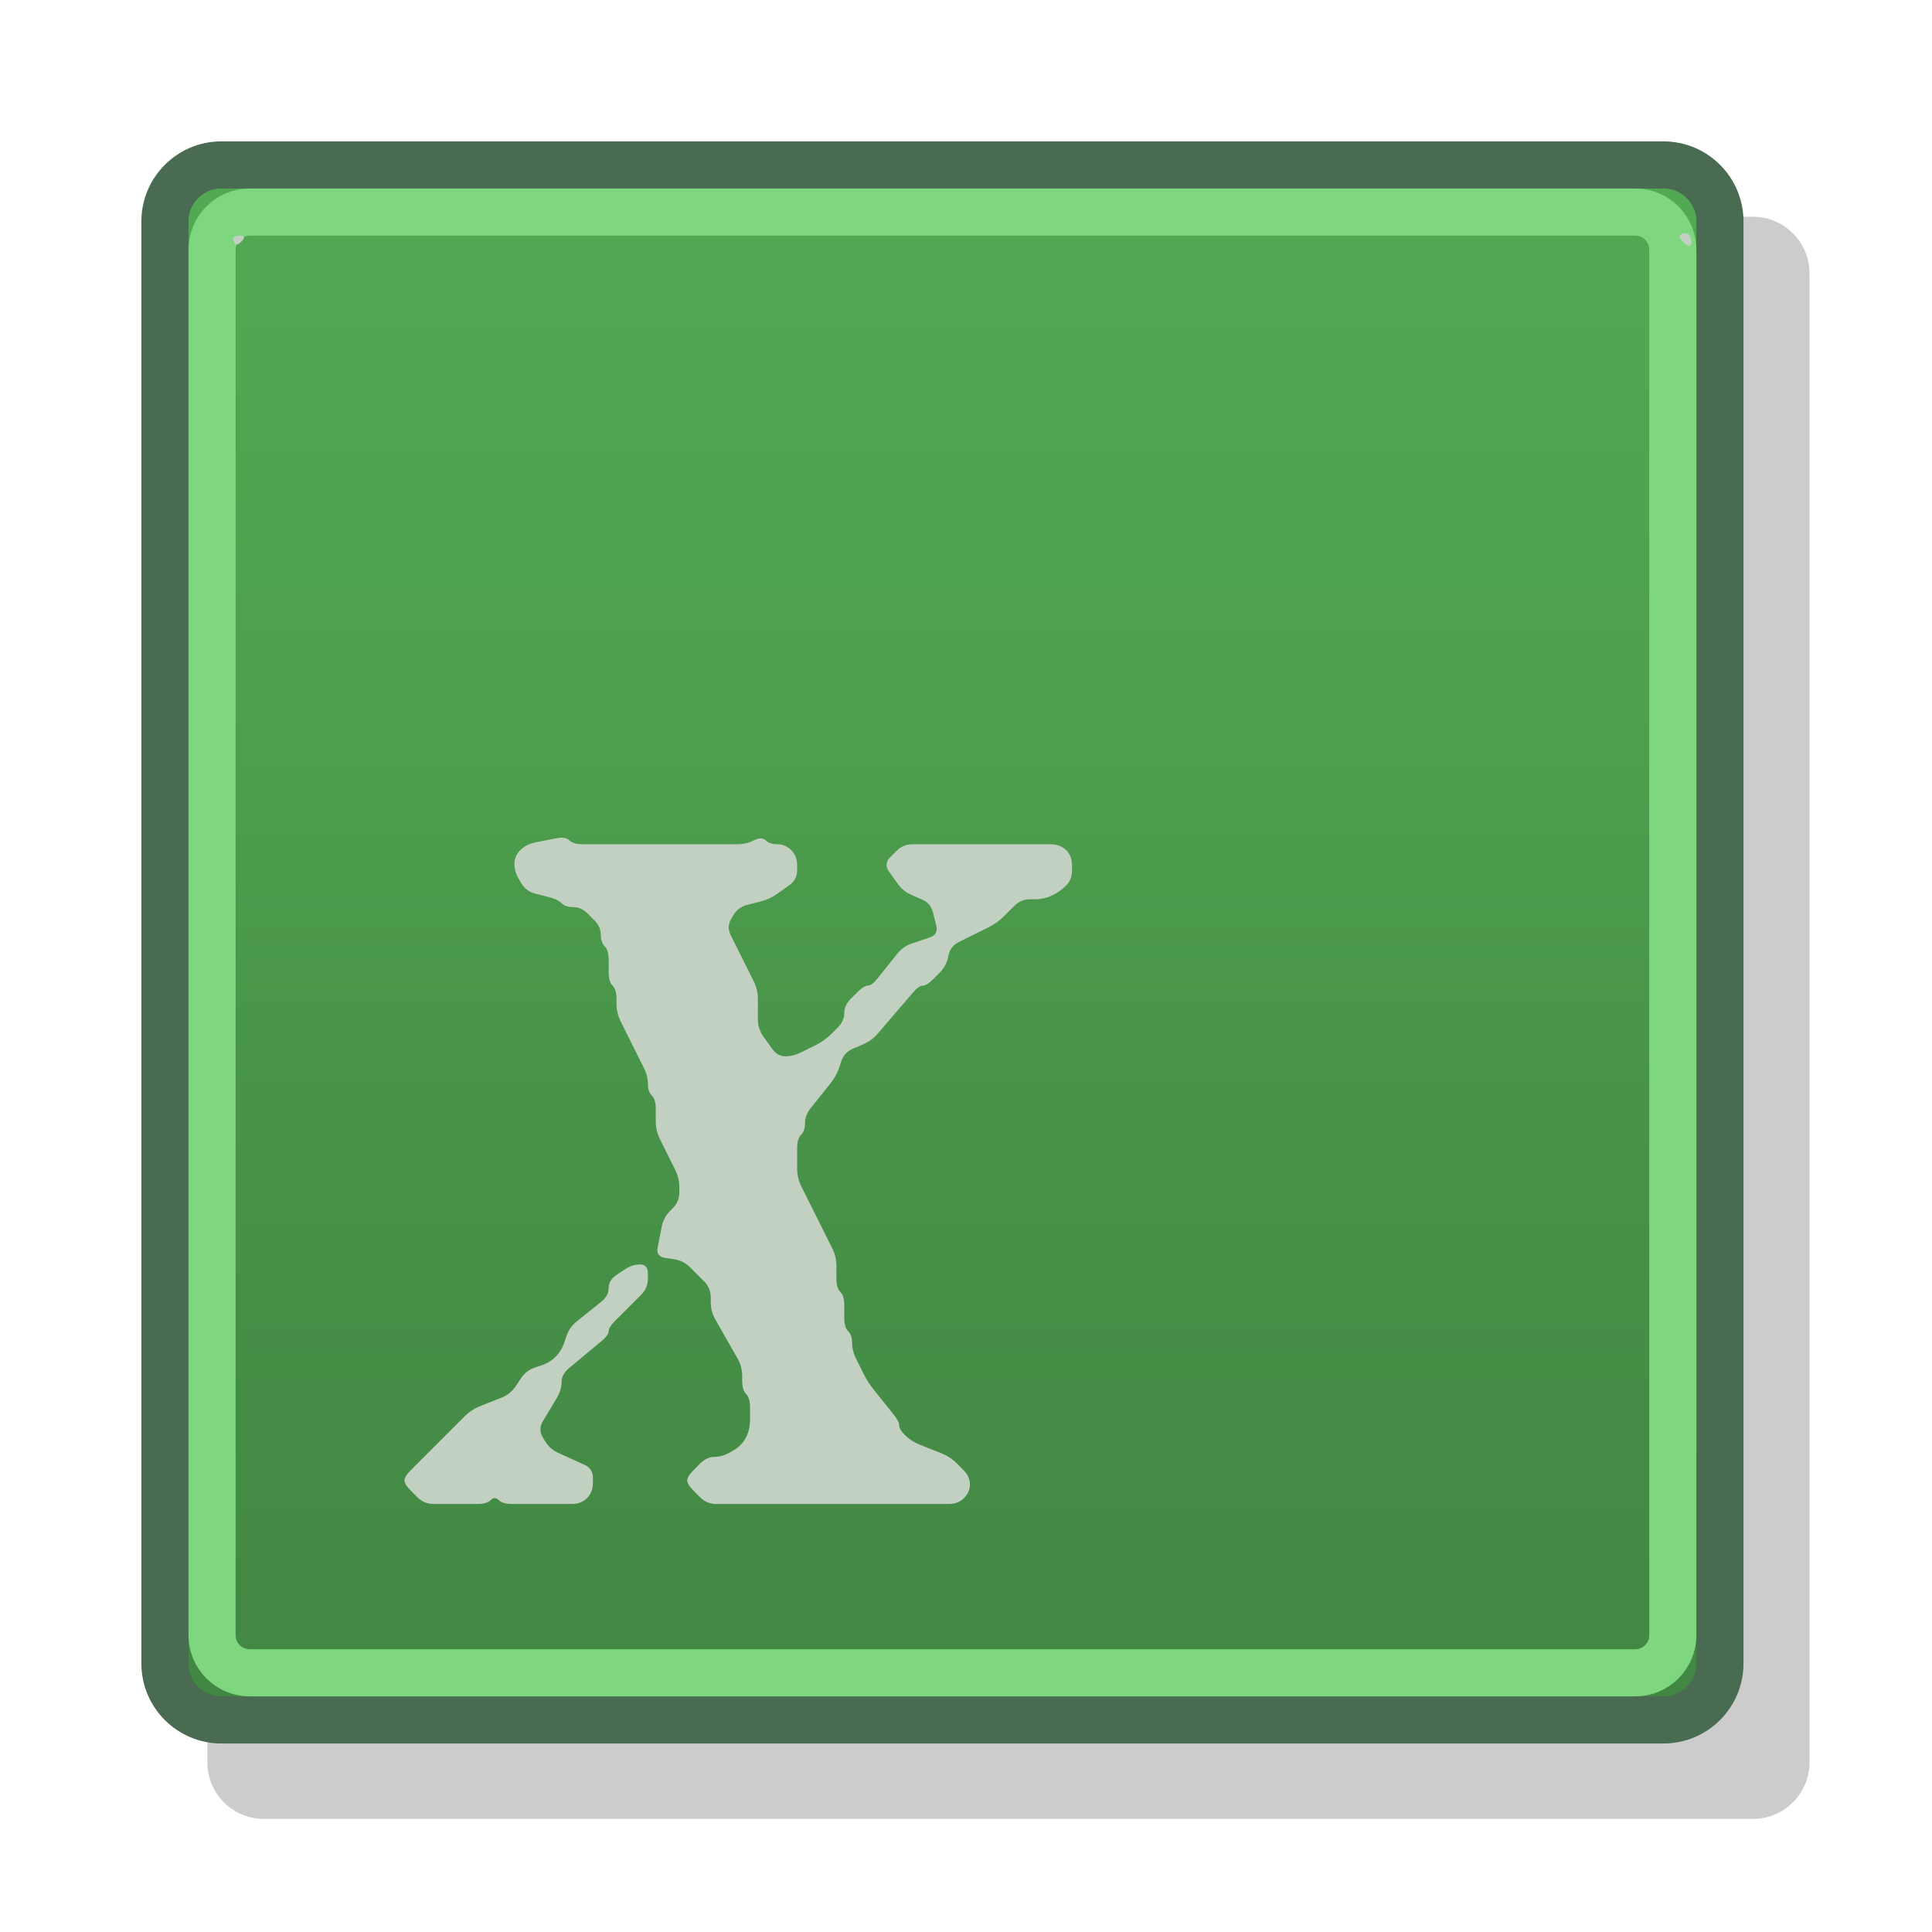
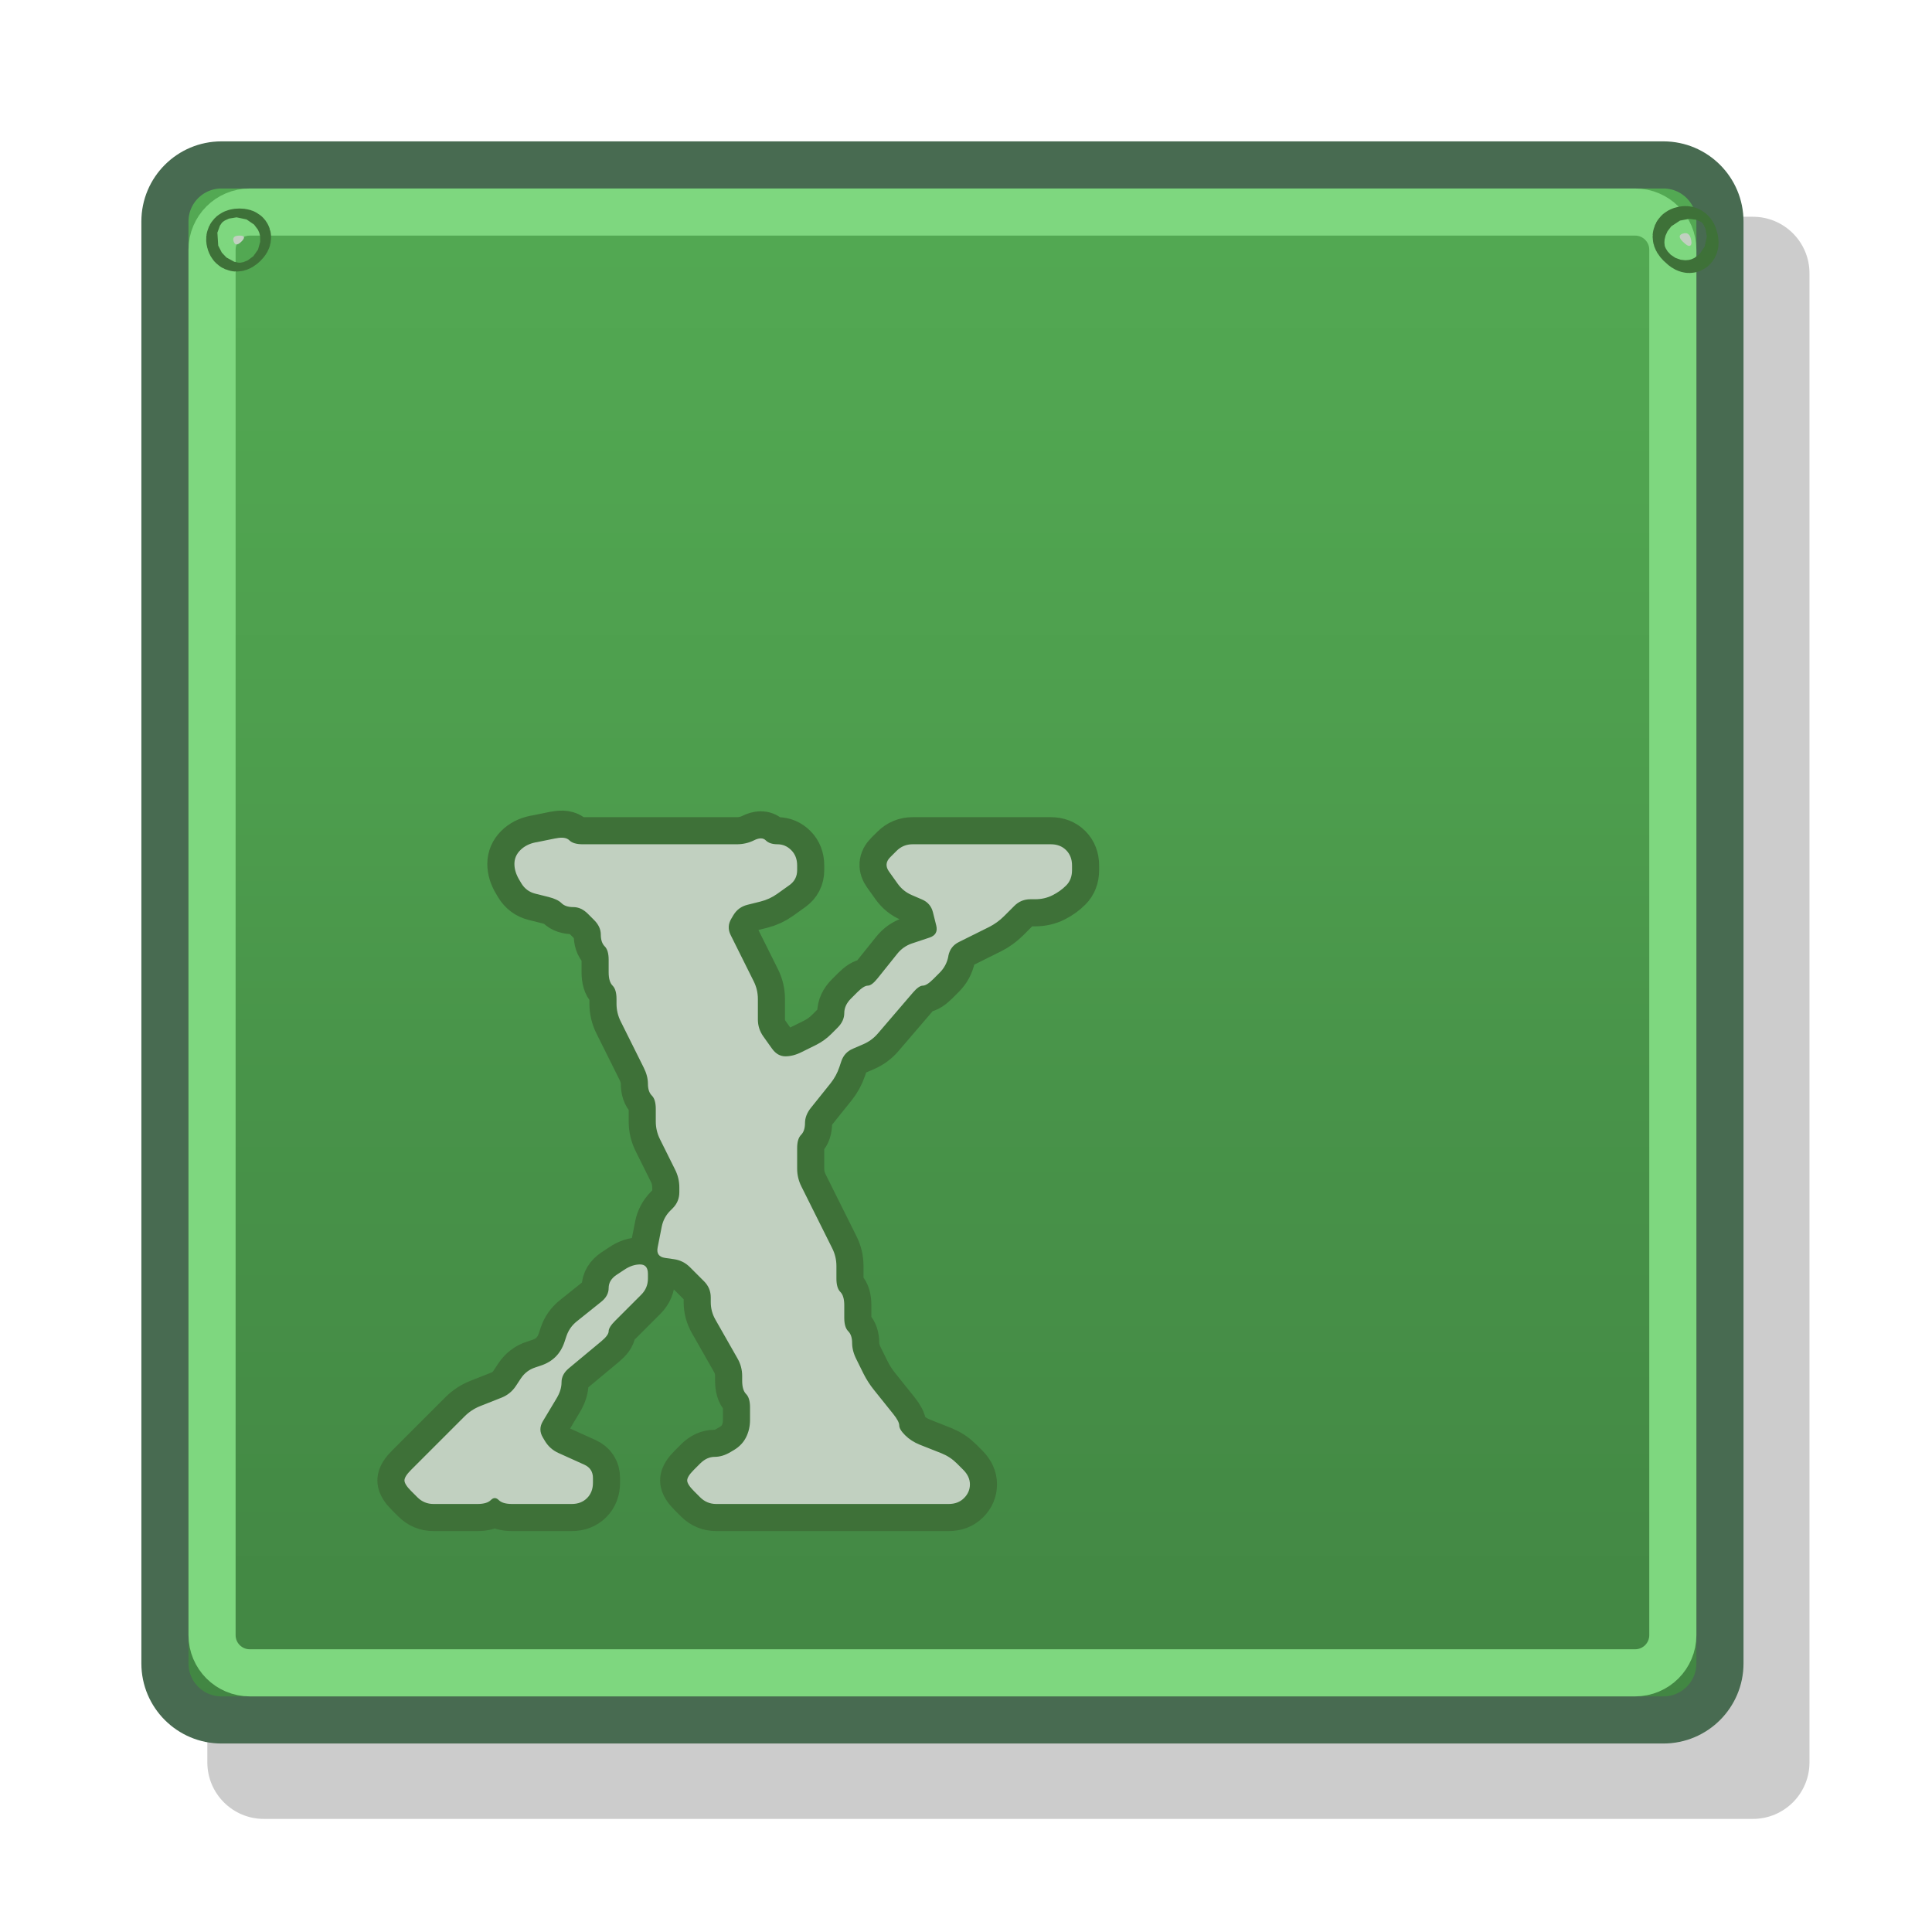
<svg xmlns="http://www.w3.org/2000/svg" width="41" height="41" viewBox="0 0 41 41">
  <defs>
    <linearGradient id="tile" x1="0" y1="0" x2="0" y2="1">
      <stop offset="0.000" stop-color="#53a953" />
      <stop offset="0.200" stop-color="#50a450" />
      <stop offset="0.400" stop-color="#4d9d4d" />
      <stop offset="0.600" stop-color="#489349" />
      <stop offset="0.800" stop-color="#458d46" />
      <stop offset="1.000" stop-color="#428643" />
    </linearGradient>
  </defs>
  <rect x="4.4" y="4.6" width="34.0" height="34.0" rx="1.2" fill="#000000" fill-opacity="0.20" />
  <rect x="3.5" y="3.5" width="33.0" height="33.0" rx="1.2" fill="url(#tile)" stroke="#486b51" stroke-width="1" />
  <rect x="4.5" y="4.5" width="31.0" height="31.0" rx="0.8" fill="none" stroke="#7ed77f" stroke-width="1" />
  <g transform="scale(0.166667)" fill="#c1d0c0" fill-rule="evenodd">
-     <path d="M29.75,30.75 L29.75,30.75 Q29.50,30.00 30.50,30.00 L30.50,30.00 Q31.50,30.00 30.75,30.75 L30.75,30.75 Q30.00,31.50 29.75,30.75 Z M214.25,30.75 L214.25,30.75 Q213.50,30.00 214.25,29.75 L214.25,29.75 Q215.00,29.50 215.25,30.25 L215.25,30.25 Q215.50,31.00 215.25,31.25 L215.25,31.25 Q215.00,31.50 214.25,30.75 Z M68.32,107.24 L68.32,107.24 Q69.50,107.00 70.68,106.76 L70.82,106.74 Q72.00,106.50 72.50,107.00 L72.50,107.00 Q73.00,107.50 74.20,107.50 L93.80,107.50 Q95.00,107.50 96.00,107.00 L96.00,107.00 Q97.00,106.50 97.50,107.00 L97.50,107.00 Q98.00,107.50 99.00,107.50 L99.00,107.50 Q100.00,107.50 100.75,108.25 L100.75,108.25 Q101.50,109.00 101.50,110.20 L101.50,110.80 Q101.50,112.00 100.52,112.70 L98.98,113.80 Q98.00,114.50 96.84,114.79 L95.16,115.21 Q94.00,115.50 93.38,116.53 L93.12,116.97 Q92.50,118.00 93.04,119.07 L95.96,124.93 Q96.50,126.00 96.50,127.20 L96.50,129.80 Q96.50,131.00 97.20,131.98 L98.30,133.52 Q99.00,134.50 100.00,134.50 L100.00,134.50 Q101.00,134.50 102.07,133.96 L103.93,133.04 Q105.00,132.50 105.85,131.65 L106.65,130.85 Q107.50,130.00 107.50,129.00 L107.50,129.00 Q107.50,128.00 108.35,127.15 L109.15,126.35 Q110.00,125.50 110.50,125.50 L110.50,125.50 Q111.00,125.50 111.75,124.56 L114.25,121.44 Q115.00,120.50 116.14,120.12 L118.36,119.38 Q119.50,119.00 119.21,117.84 L118.79,116.16 Q118.50,115.00 117.40,114.53 L116.10,113.97 Q115.00,113.50 114.30,112.52 L113.20,110.98 Q112.50,110.00 113.35,109.15 L114.15,108.35 Q115.00,107.50 116.20,107.50 L133.80,107.50 Q135.00,107.50 135.75,108.25 L135.75,108.25 Q136.50,109.00 136.50,110.20 L136.50,110.80 Q136.50,112.00 135.75,112.75 L135.75,112.75 Q135.00,113.50 134.00,114.00 L134.00,114.00 Q133.00,114.50 131.80,114.50 L131.20,114.50 Q130.00,114.50 129.15,115.35 L127.85,116.65 Q127.00,117.50 125.93,118.04 L122.07,119.96 Q121.00,120.50 120.76,121.68 L120.74,121.82 Q120.50,123.00 119.65,123.85 L118.85,124.65 Q118.00,125.50 117.50,125.50 L117.50,125.50 Q117.00,125.50 116.22,126.41 L111.78,131.59 Q111.00,132.50 109.90,132.97 L108.60,133.53 Q107.50,134.00 107.12,135.14 L106.88,135.86 Q106.50,137.00 105.75,137.94 L103.25,141.06 Q102.50,142.00 102.50,143.00 L102.50,143.00 Q102.50,144.00 102.00,144.50 L102.00,144.50 Q101.50,145.00 101.50,146.20 L101.50,148.80 Q101.50,150.00 102.04,151.07 L105.96,158.93 Q106.50,160.00 106.50,161.20 L106.50,162.80 Q106.50,164.00 107.00,164.50 L107.00,164.50 Q107.50,165.00 107.50,166.20 L107.50,167.80 Q107.50,169.00 108.00,169.50 L108.00,169.50 Q108.50,170.00 108.50,171.00 L108.50,171.00 Q108.50,172.00 109.04,173.07 L109.96,174.93 Q110.50,176.00 111.25,176.94 L113.75,180.06 Q114.50,181.00 114.50,181.50 L114.50,181.50 Q114.50,182.00 115.25,182.75 L115.25,182.75 Q116.00,183.50 117.11,183.95 L119.89,185.05 Q121.00,185.50 121.85,186.35 L122.65,187.15 Q123.50,188.00 123.50,189.00 L123.50,189.00 Q123.50,190.00 122.75,190.75 L122.75,190.75 Q122.00,191.50 120.80,191.50 L91.20,191.50 Q90.00,191.50 89.15,190.65 L88.35,189.85 Q87.50,189.00 87.50,188.50 L87.50,188.50 Q87.50,188.00 88.35,187.15 L89.15,186.35 Q90.00,185.50 91.00,185.50 L91.00,185.50 Q92.00,185.50 93.03,184.88 L93.47,184.62 Q94.50,184.00 95.00,183.00 L95.00,183.00 Q95.50,182.00 95.50,180.80 L95.50,179.20 Q95.50,178.00 95.00,177.50 L95.00,177.50 Q94.50,177.00 94.50,175.80 L94.50,175.20 Q94.50,174.00 93.90,172.96 L91.10,168.04 Q90.50,167.00 90.50,165.80 L90.50,165.20 Q90.50,164.00 89.65,163.15 L87.85,161.35 Q87.00,160.50 85.81,160.33 L84.69,160.17 Q83.50,160.00 83.74,158.82 L84.26,156.18 Q84.50,155.00 85.35,154.15 L85.65,153.85 Q86.50,153.00 86.50,151.80 L86.50,151.20 Q86.50,150.00 85.96,148.93 L84.04,145.07 Q83.50,144.00 83.50,142.80 L83.50,141.20 Q83.50,140.00 83.00,139.50 L83.00,139.50 Q82.50,139.00 82.50,138.00 L82.50,138.00 Q82.50,137.00 81.96,135.93 L79.04,130.07 Q78.50,129.00 78.50,127.80 L78.50,127.20 Q78.50,126.00 78.00,125.50 L78.00,125.50 Q77.50,125.00 77.50,123.80 L77.50,122.20 Q77.50,121.00 77.00,120.50 L77.00,120.50 Q76.50,120.00 76.50,119.00 L76.50,119.00 Q76.50,118.00 75.65,117.15 L74.85,116.35 Q74.00,115.50 73.00,115.50 L73.00,115.50 Q72.00,115.50 71.50,115.00 L71.50,115.00 Q71.00,114.50 69.84,114.21 L68.16,113.79 Q67.00,113.50 66.38,112.47 L66.12,112.03 Q65.50,111.00 65.50,110.00 L65.50,110.00 Q65.50,109.00 66.25,108.25 L66.25,108.25 Q67.00,107.50 68.18,107.26 Z M79.50,161.67 L79.50,161.67 Q80.50,161.00 81.50,161.00 L81.50,161.00 Q82.50,161.00 82.50,162.20 L82.50,162.80 Q82.50,164.00 81.65,164.85 L78.35,168.15 Q77.50,169.00 77.50,169.50 L77.50,169.50 Q77.50,170.00 76.58,170.77 L72.42,174.23 Q71.50,175.00 71.50,176.00 L71.50,176.00 Q71.50,177.00 70.88,178.03 L69.12,180.97 Q68.50,182.00 69.12,183.03 L69.38,183.47 Q70.00,184.50 71.09,185.00 L74.41,186.50 Q75.50,187.00 75.50,188.20 L75.50,188.80 Q75.50,190.00 74.75,190.75 L74.75,190.75 Q74.00,191.50 72.80,191.50 L65.20,191.50 Q64.00,191.50 63.50,191.00 L63.50,191.00 Q63.00,190.50 62.50,191.00 L62.50,191.00 Q62.00,191.50 60.80,191.50 L55.20,191.50 Q54.00,191.50 53.15,190.65 L52.35,189.85 Q51.50,189.00 51.50,188.50 L51.50,188.50 Q51.50,188.00 52.35,187.15 L59.15,180.35 Q60.00,179.50 61.11,179.05 L63.89,177.95 Q65.00,177.50 65.67,176.50 L66.33,175.50 Q67.00,174.50 68.14,174.12 L68.86,173.88 Q70.00,173.50 70.75,172.75 L70.75,172.75 Q71.50,172.00 71.88,170.86 L72.12,170.14 Q72.50,169.00 73.44,168.25 L76.56,165.75 Q77.50,165.00 77.50,164.00 L77.50,164.00 Q77.50,163.00 78.50,162.33 Z" />
+     <path d="M29.75,30.75 L29.75,30.75 Q29.50,30.00 30.50,30.00 L30.50,30.00 Q31.50,30.00 30.75,30.75 L30.75,30.75 Q30.00,31.50 29.75,30.75 Z M214.25,30.75 L214.25,30.75 Q213.50,30.00 214.25,29.75 L214.25,29.75 Q215.00,29.50 215.25,30.25 L215.25,30.25 Q215.50,31.00 215.25,31.25 L215.25,31.25 Q215.00,31.50 214.25,30.75 Z M68.32,107.24 L68.32,107.24 Q69.50,107.00 70.68,106.76 L70.82,106.74 Q72.00,106.50 72.50,107.00 L72.50,107.00 Q73.00,107.50 74.20,107.50 L93.80,107.50 Q95.00,107.50 96.00,107.00 L96.00,107.00 Q97.00,106.50 97.50,107.00 L97.50,107.00 Q98.00,107.50 99.00,107.50 L99.00,107.50 Q100.00,107.50 100.75,108.25 L100.75,108.25 Q101.50,109.00 101.50,110.20 L101.50,110.80 Q101.50,112.00 100.52,112.70 L98.98,113.80 Q98.00,114.50 96.84,114.79 L95.16,115.21 Q94.00,115.50 93.38,116.53 L93.12,116.97 Q92.50,118.00 93.04,119.07 L95.96,124.93 Q96.50,126.00 96.50,127.20 L96.50,129.80 Q96.50,131.00 97.20,131.98 L98.30,133.52 Q99.00,134.50 100.00,134.50 L100.00,134.50 Q101.00,134.50 102.07,133.96 L103.93,133.04 Q105.00,132.50 105.85,131.65 L106.65,130.85 Q107.50,130.00 107.50,129.00 L107.50,129.00 Q107.50,128.00 108.35,127.15 L109.15,126.35 Q110.00,125.50 110.50,125.50 L110.50,125.50 Q111.00,125.50 111.75,124.56 L114.25,121.44 Q115.00,120.50 116.14,120.12 L118.36,119.38 Q119.50,119.00 119.21,117.84 L118.79,116.16 Q118.50,115.00 117.40,114.53 L116.10,113.97 Q115.00,113.50 114.30,112.52 L113.20,110.98 Q112.50,110.00 113.35,109.15 L114.15,108.35 Q115.00,107.50 116.20,107.50 L133.80,107.50 Q135.00,107.50 135.75,108.25 L135.75,108.25 Q136.50,109.00 136.50,110.20 L136.50,110.80 Q136.50,112.00 135.75,112.75 L135.75,112.75 Q135.00,113.50 134.00,114.00 L134.00,114.00 Q133.00,114.50 131.80,114.50 L131.20,114.50 Q130.00,114.50 129.15,115.35 L127.85,116.65 Q127.00,117.50 125.93,118.04 L122.07,119.96 Q121.00,120.50 120.76,121.68 L120.74,121.82 Q120.50,123.00 119.65,123.85 L118.85,124.65 Q118.00,125.50 117.50,125.50 L117.50,125.50 Q117.00,125.50 116.22,126.41 L111.78,131.59 Q111.00,132.50 109.90,132.97 L108.60,133.53 Q107.50,134.00 107.12,135.14 L106.88,135.86 Q106.50,137.00 105.75,137.94 L103.25,141.06 Q102.50,142.00 102.50,143.00 L102.50,143.00 Q102.50,144.00 102.00,144.50 L102.00,144.50 Q101.50,145.00 101.50,146.20 L101.50,148.80 Q101.50,150.00 102.04,151.07 L105.96,158.93 Q106.50,160.00 106.50,161.20 L106.50,162.80 Q106.50,164.00 107.00,164.50 L107.00,164.50 Q107.50,165.00 107.50,166.20 L107.50,167.80 Q107.50,169.00 108.00,169.50 L108.00,169.50 Q108.50,170.00 108.50,171.00 L108.50,171.00 Q108.50,172.00 109.04,173.07 L109.96,174.93 Q110.50,176.00 111.25,176.94 L113.75,180.06 Q114.50,181.00 114.50,181.50 L114.50,181.50 Q114.50,182.00 115.25,182.75 L115.25,182.75 Q116.00,183.50 117.11,183.95 L119.89,185.05 Q121.00,185.50 121.85,186.35 L122.65,187.15 Q123.50,188.00 123.50,189.00 L123.50,189.00 Q123.50,190.00 122.75,190.75 L122.75,190.75 Q122.00,191.50 120.80,191.50 L91.20,191.50 Q90.00,191.50 89.15,190.65 L88.35,189.85 Q87.50,189.00 87.50,188.50 L87.50,188.50 Q87.50,188.00 88.35,187.15 L89.15,186.35 Q90.00,185.50 91.00,185.50 L91.00,185.50 Q92.00,185.50 93.03,184.88 L93.47,184.62 Q94.50,184.00 95.00,183.00 L95.00,183.00 Q95.50,182.00 95.50,180.80 L95.50,179.20 Q95.50,178.00 95.00,177.50 L95.00,177.50 Q94.50,177.00 94.50,175.80 L94.50,175.20 Q94.50,174.00 93.90,172.96 L91.10,168.04 Q90.50,167.00 90.50,165.80 L90.50,165.20 Q90.50,164.00 89.65,163.15 L87.85,161.35 Q87.00,160.50 85.81,160.33 L84.69,160.17 Q83.50,160.00 83.74,158.82 L84.26,156.18 Q84.50,155.00 85.35,154.15 L85.65,153.85 Q86.50,153.00 86.50,151.80 L86.50,151.20 Q86.50,150.00 85.96,148.93 L84.04,145.07 Q83.50,144.00 83.50,142.80 L83.50,141.20 Q83.50,140.00 83.00,139.50 L83.00,139.50 Q82.50,139.00 82.50,138.00 L82.50,138.00 Q82.50,137.00 81.96,135.93 L79.04,130.07 Q78.50,129.00 78.50,127.80 L78.50,127.20 Q78.50,126.00 78.00,125.50 L78.00,125.50 Q77.50,125.00 77.50,123.80 L77.50,122.20 Q77.50,121.00 77.00,120.50 L77.00,120.50 Q76.50,120.00 76.50,119.00 L76.50,119.00 Q76.50,118.00 75.65,117.15 L74.85,116.35 Q74.00,115.50 73.00,115.50 L73.00,115.50 Q72.00,115.50 71.50,115.00 L71.50,115.00 Q71.00,114.50 69.84,114.21 L68.16,113.79 Q67.00,113.50 66.38,112.47 L66.12,112.03 Q65.50,111.00 65.50,110.00 L65.50,110.00 Q65.50,109.00 66.25,108.25 L66.25,108.25 Q67.00,107.50 68.18,107.26 Z M79.50,161.67 L79.50,161.67 Q80.50,161.00 81.50,161.00 L81.50,161.00 Q82.50,161.00 82.50,162.20 L82.50,162.80 Q82.50,164.00 81.65,164.85 L78.35,168.15 Q77.50,169.00 77.50,169.50 L77.50,169.50 Q77.50,170.00 76.58,170.77 L72.42,174.23 Q71.50,175.00 71.50,176.00 L71.50,176.00 Q71.50,177.00 70.88,178.03 L69.12,180.97 Q68.50,182.00 69.12,183.03 L69.38,183.47 Q70.00,184.50 71.09,185.00 L74.41,186.50 Q75.50,187.00 75.50,188.20 L75.50,188.80 Q75.50,190.00 74.75,190.75 L74.75,190.75 Q74.00,191.50 72.80,191.50 L65.20,191.50 Q64.00,191.50 63.50,191.00 L63.50,191.00 Q63.00,190.50 62.50,191.00 L62.50,191.00 Q62.00,191.50 60.80,191.50 L55.20,191.50 Q54.00,191.50 53.15,190.65 L52.35,189.85 Q51.50,189.00 51.50,188.50 L51.50,188.50 Q51.50,188.00 52.35,187.15 L59.15,180.35 Q60.00,179.50 61.11,179.05 L63.89,177.95 Q65.00,177.50 65.67,176.50 L66.33,175.50 Q67.00,174.50 68.14,174.12 L68.86,173.88 Q70.00,173.50 70.75,172.75 L70.75,172.75 Q71.50,172.00 71.88,170.86 L72.12,170.14 Q72.50,169.00 73.44,168.25 L76.56,165.75 Q77.50,165.00 77.50,164.00 L77.50,164.00 Q77.50,163.00 78.50,162.33 Z" stroke="#3e7138" stroke-width="6.9" stroke-linejoin="round" paint-order="stroke" />
  </g>
</svg>
